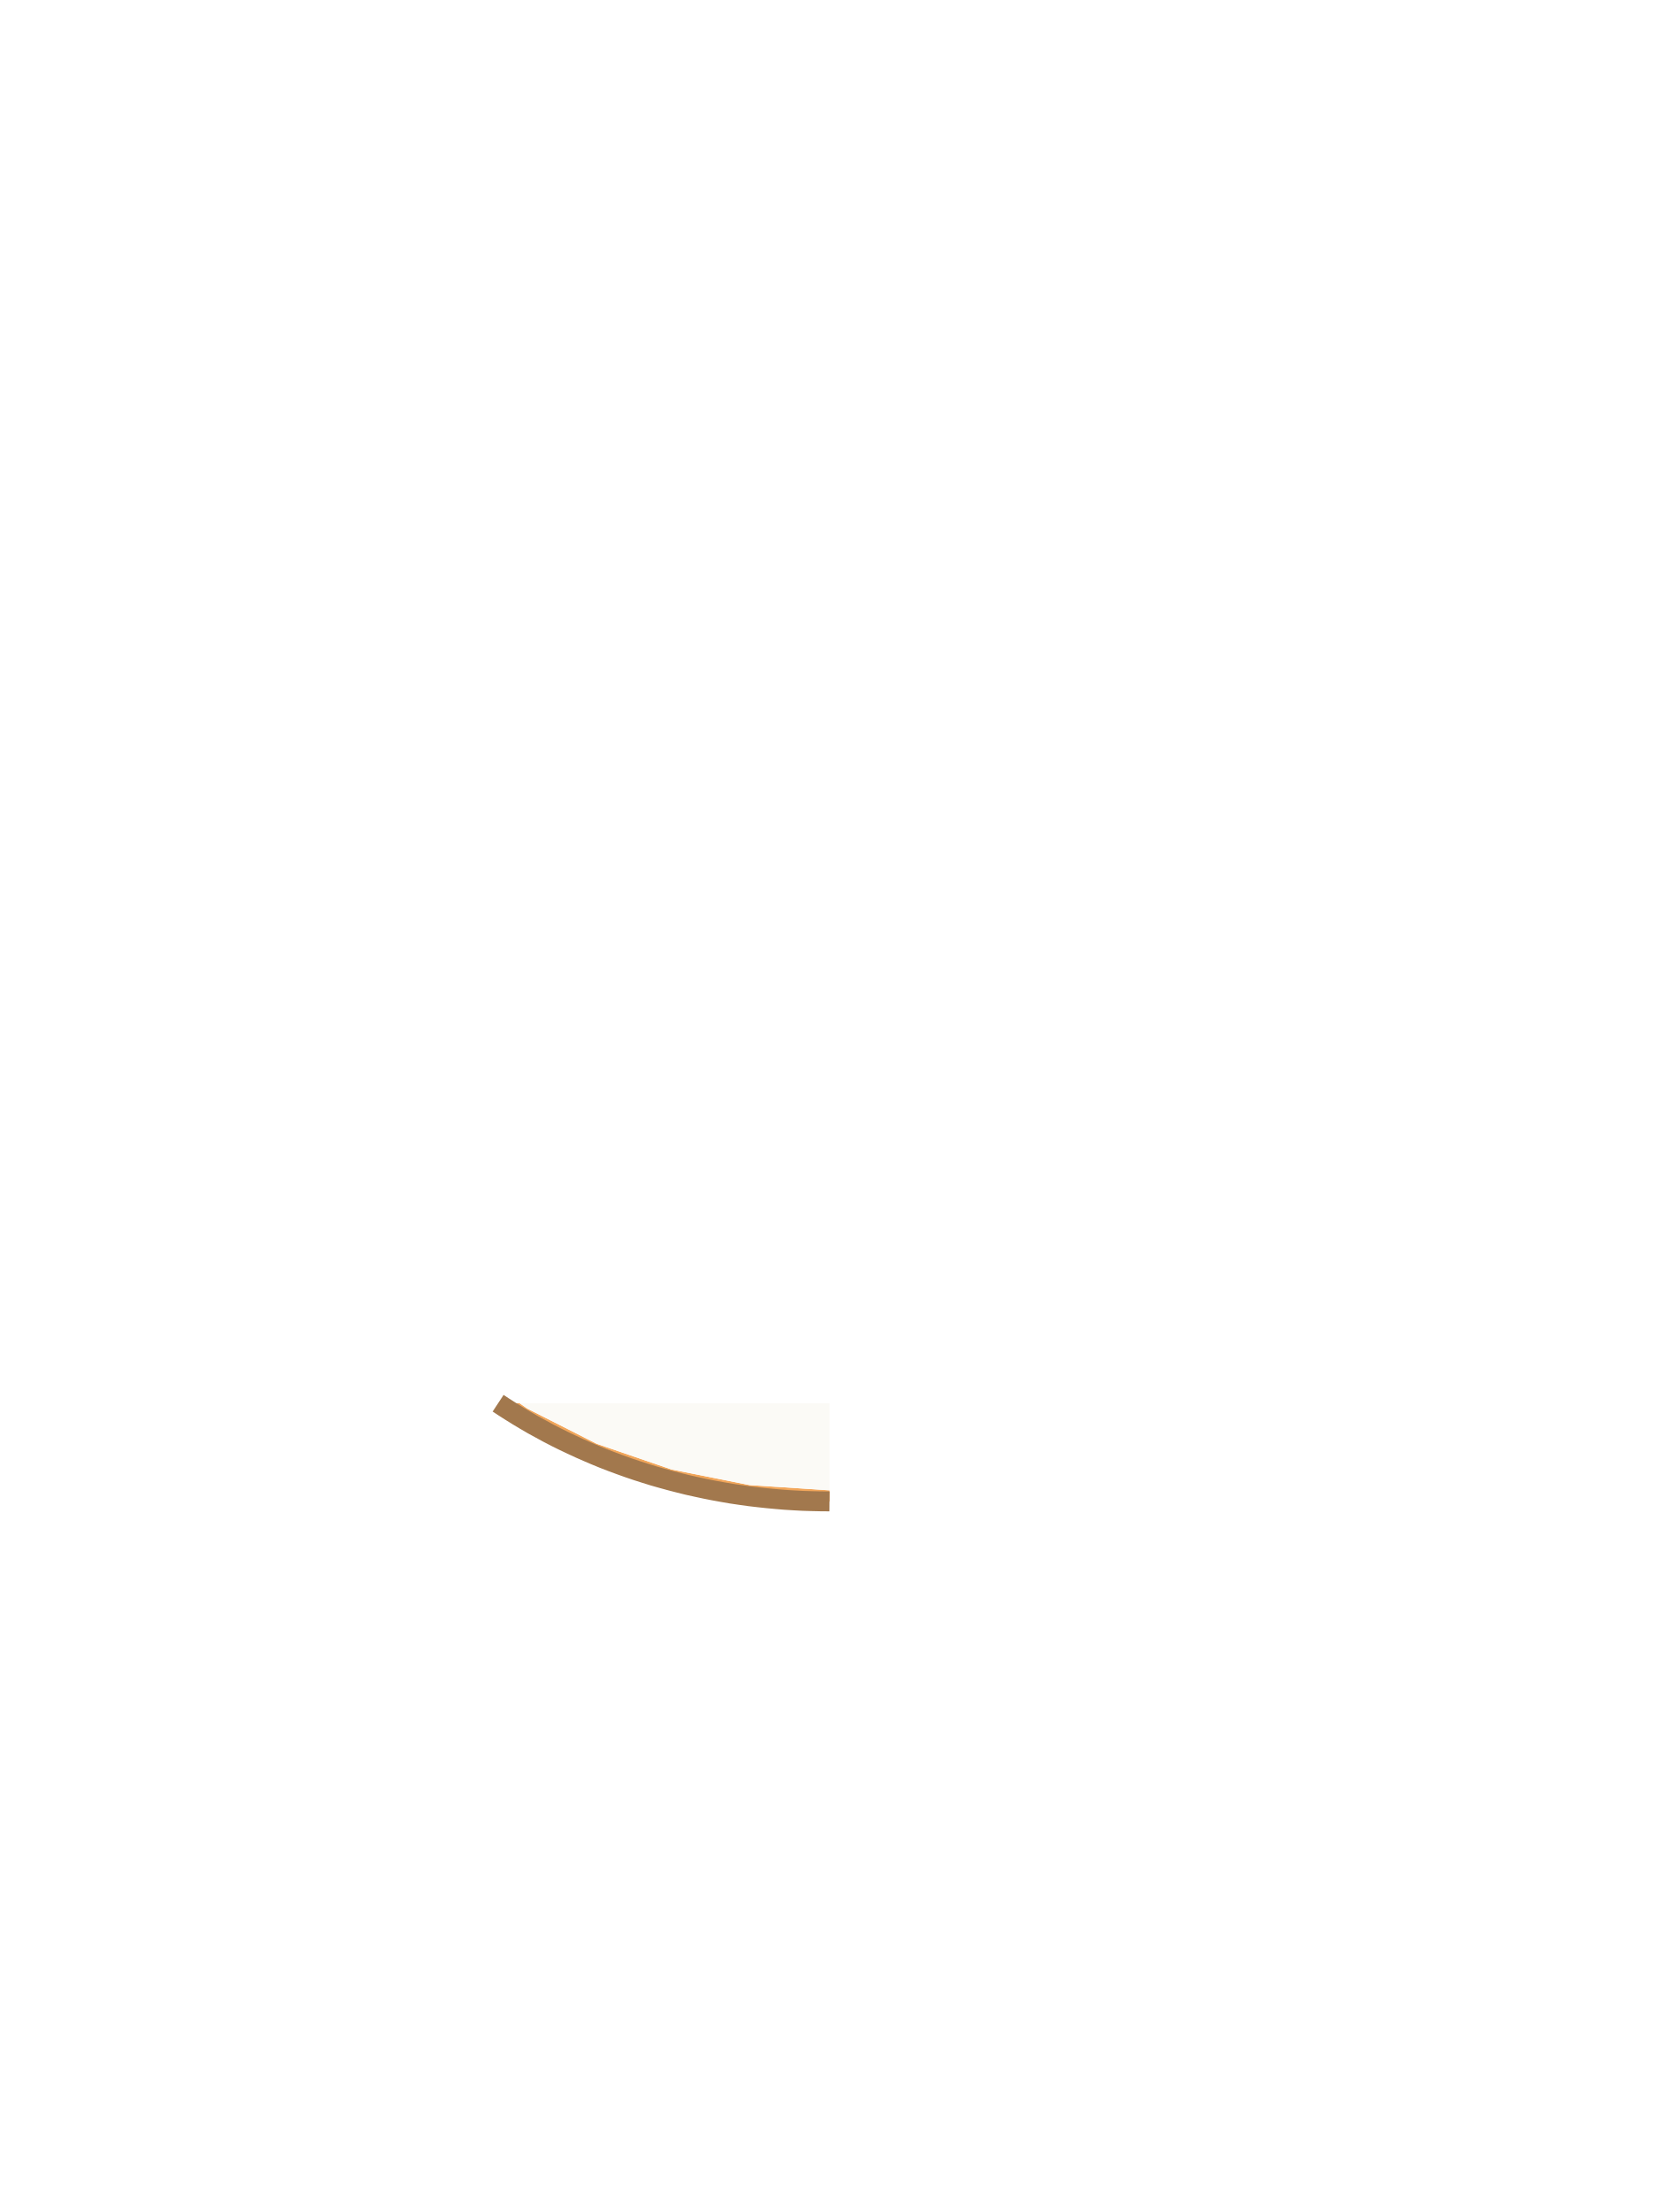
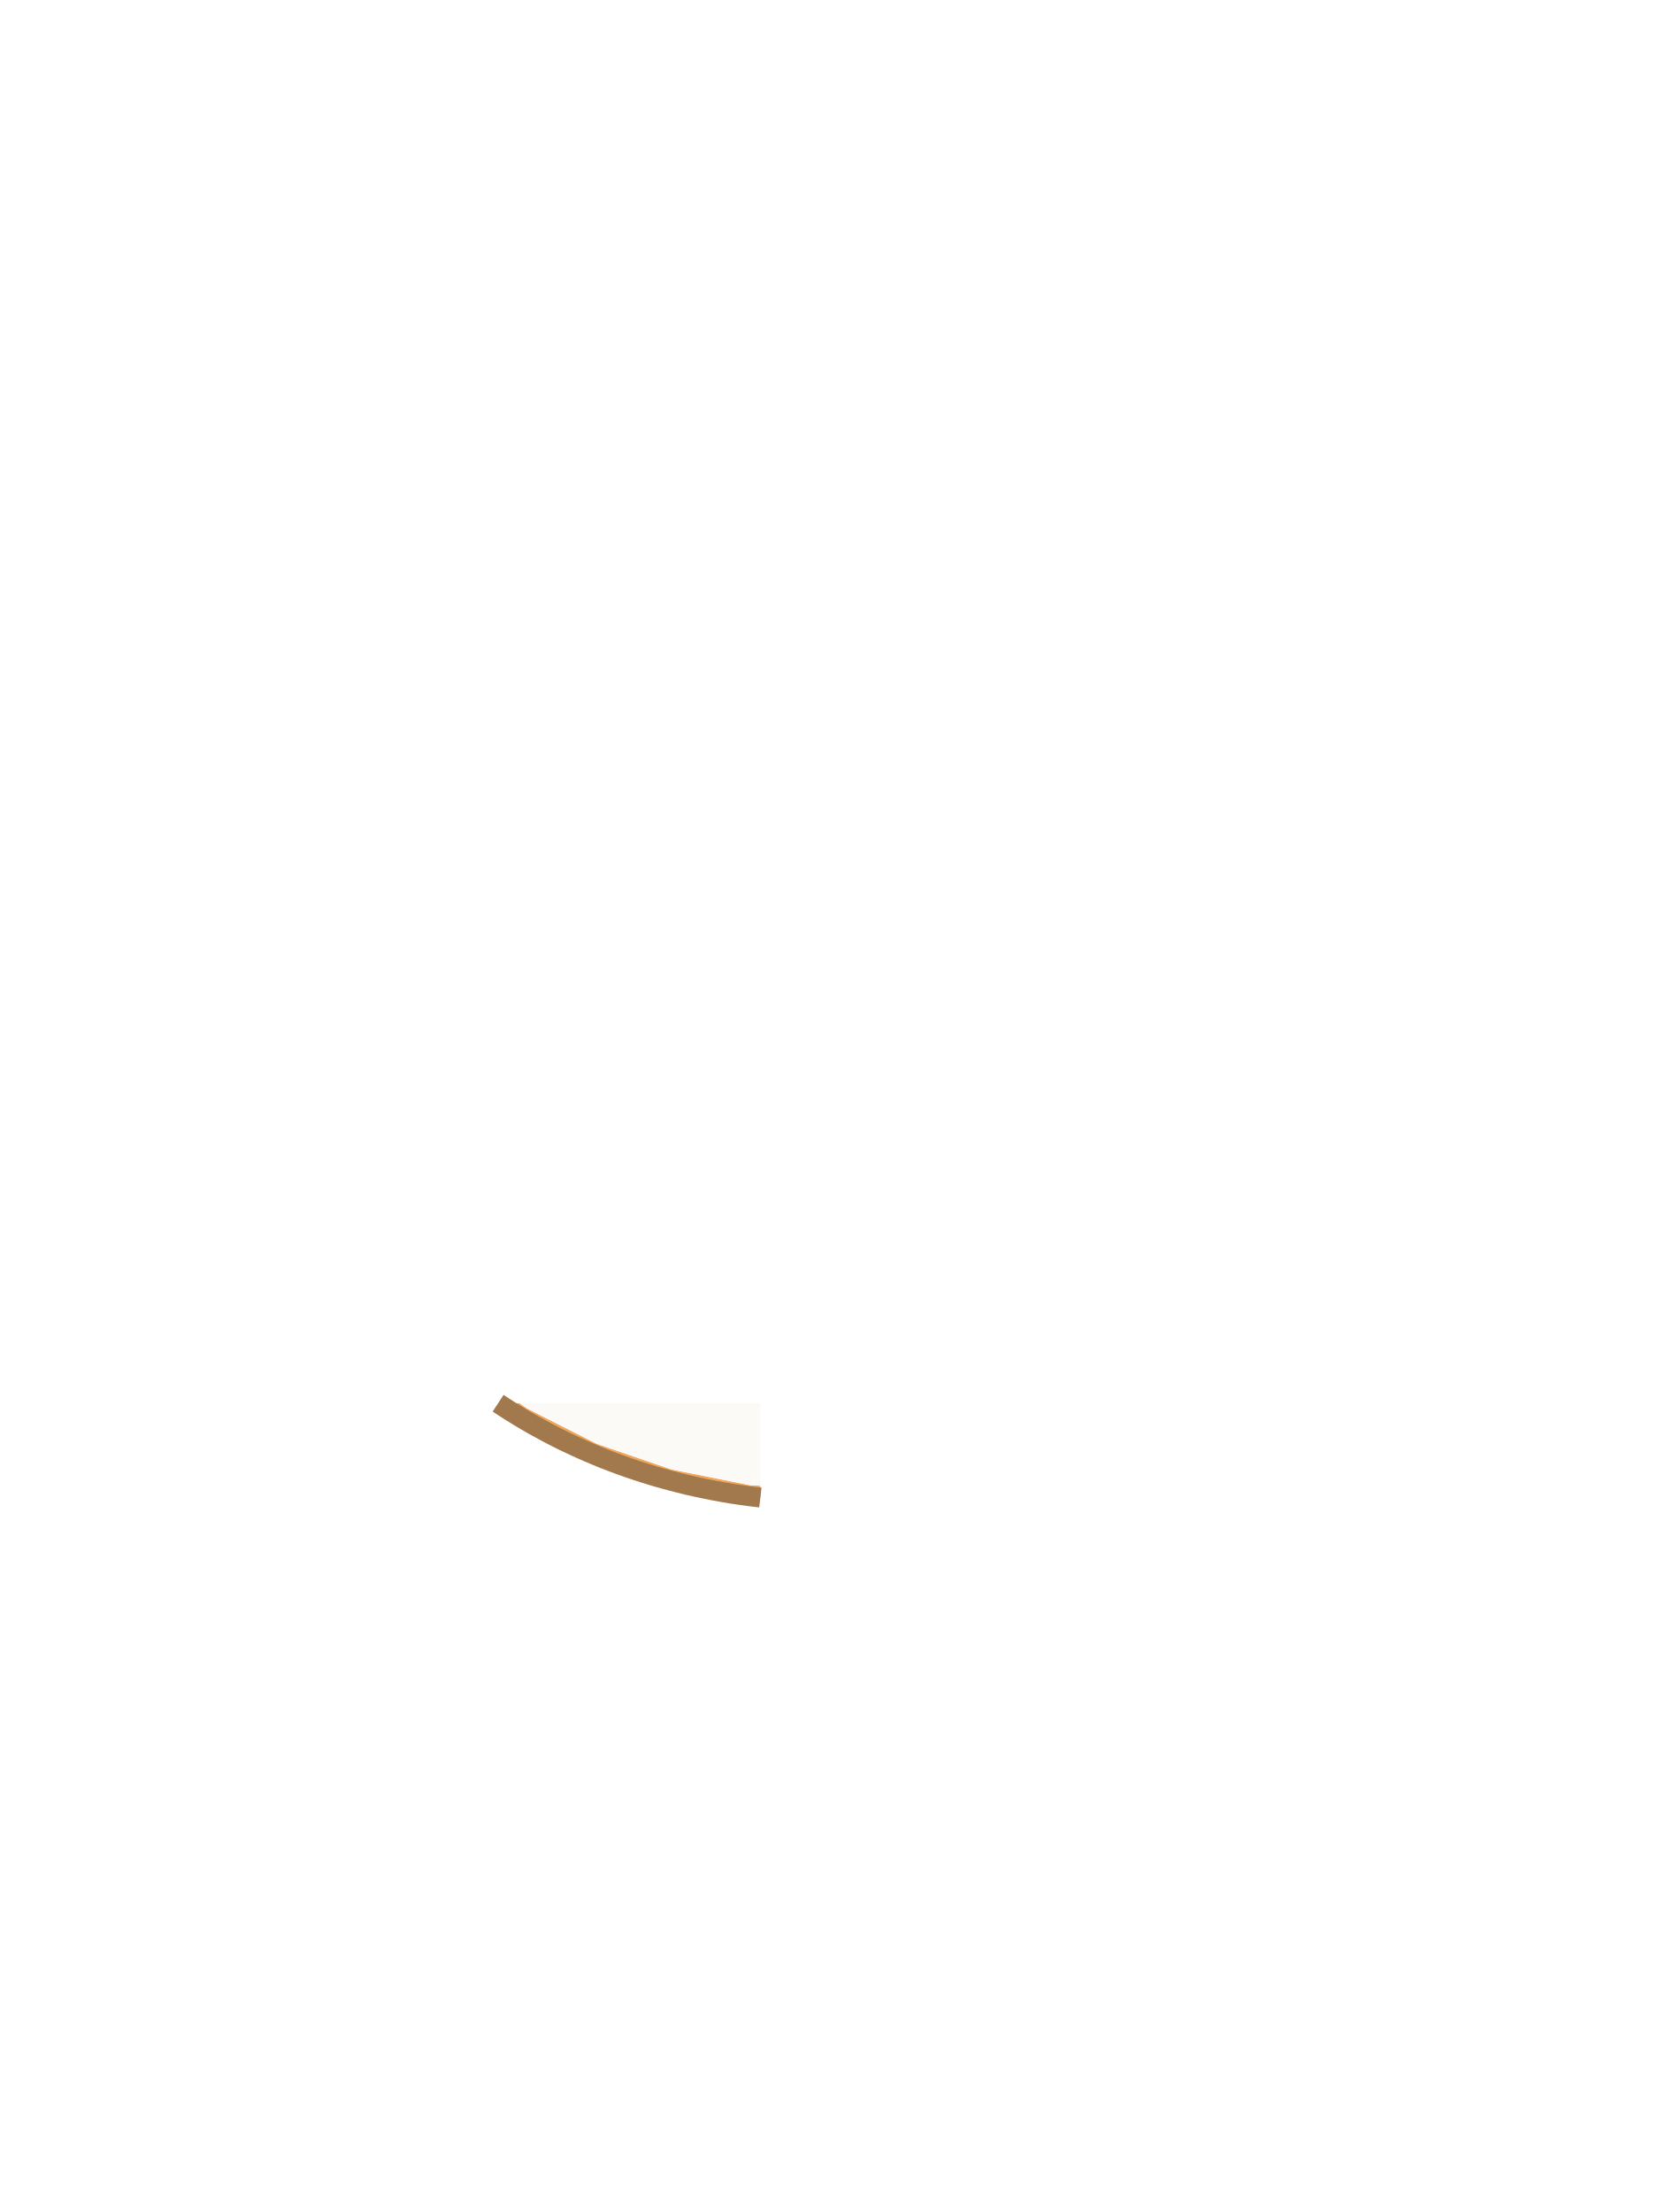
<svg xmlns="http://www.w3.org/2000/svg" viewBox="0 0 240 320">
-   <path d="M 74.93 204.83 L 73.87 204.17 L 72.82 203.50 L 72.06 203.00 L 75.17 203.00 L 76.29 203.78 L 86.33 208.87 L 97.13 212.58 L 108.43 214.84 L 120.00 215.60 L 120.00 217.20 L 118.70 217.19 L 117.41 217.16 L 116.11 217.12 L 114.82 217.05 L 113.53 216.97 L 112.24 216.86 L 110.95 216.74 L 109.66 216.60 L 108.38 216.45 L 107.10 216.27 L 105.82 216.08 L 104.55 215.86 L 103.28 215.63 L 102.02 215.38 L 100.76 215.11 L 99.50 214.83 L 98.25 214.52 L 97.01 214.20 L 95.77 213.86 L 94.54 213.51 L 93.32 213.13 L 92.10 212.74 L 90.89 212.33 L 89.69 211.90 L 88.50 211.46 L 87.31 211.00 L 86.14 210.52 L 84.97 210.02 L 83.81 209.51 L 82.67 208.98 L 81.53 208.44 L 80.40 207.88 L 79.28 207.30 L 78.18 206.70 L 77.08 206.10 L 76.00 205.47 Z" fill="#F2A65A" />
-   <path d="M 120.00 217.20 L 118.70 217.19 L 117.41 217.16 L 116.11 217.12 L 114.82 217.05 L 113.53 216.97 L 112.24 216.86 L 110.95 216.74 L 109.66 216.60 L 108.38 216.45 L 107.10 216.27 L 105.82 216.08 L 104.55 215.86 L 103.28 215.63 L 102.02 215.38 L 100.76 215.11 L 99.50 214.83 L 98.25 214.52 L 97.01 214.20 L 95.77 213.86 L 94.54 213.51 L 93.32 213.13 L 92.10 212.74 L 90.89 212.33 L 89.69 211.90 L 88.50 211.46 L 87.31 211.00 L 86.14 210.52 L 84.97 210.02 L 83.81 209.51 L 82.67 208.98 L 81.53 208.44 L 80.40 207.88 L 79.28 207.30 L 78.18 206.70 L 77.08 206.10 L 76.00 205.47 L 74.93 204.83 L 73.87 204.17 L 72.82 203.50 L 72.06 203.00" fill="none" stroke="#A2784D" stroke-width="2.88" />
-   <path d="M 86.33 208.87 L 76.29 203.78 L 75.17 203.00 L 120.00 203.00 L 120.00 215.60 L 108.43 214.84 L 97.13 212.58 Z" fill="#FBFAF6" />
+   <path d="M 74.93 204.83 L 73.87 204.17 L 72.82 203.50 L 72.06 203.00 L 75.17 203.00 L 76.29 203.78 L 86.33 208.87 L 97.13 212.58 L 108.43 214.84 L 110.00 214.94 L 110.00 216.64 L 109.66 216.60 L 108.38 216.45 L 107.10 216.27 L 105.82 216.08 L 104.55 215.86 L 103.28 215.63 L 102.02 215.38 L 100.76 215.11 L 99.50 214.83 L 98.25 214.52 L 97.01 214.20 L 95.77 213.86 L 94.54 213.51 L 93.32 213.13 L 92.10 212.74 L 90.89 212.33 L 89.69 211.90 L 88.50 211.46 L 87.31 211.00 L 86.14 210.52 L 84.97 210.02 L 83.81 209.51 L 82.67 208.98 L 81.53 208.44 L 80.40 207.88 L 79.28 207.30 L 78.18 206.70 L 77.08 206.10 L 76.00 205.47 Z" fill="#F2A65A" />
+   <path d="M 110.00 216.64 L 109.66 216.60 L 108.38 216.45 L 107.10 216.27 L 105.82 216.08 L 104.55 215.86 L 103.28 215.63 L 102.02 215.38 L 100.76 215.11 L 99.50 214.83 L 98.25 214.52 L 97.01 214.20 L 95.77 213.86 L 94.54 213.51 L 93.32 213.13 L 92.10 212.74 L 90.89 212.33 L 89.69 211.90 L 88.50 211.46 L 87.31 211.00 L 86.14 210.52 L 84.97 210.02 L 83.81 209.51 L 82.67 208.98 L 81.53 208.44 L 80.40 207.88 L 79.28 207.30 L 78.18 206.70 L 77.08 206.10 L 76.00 205.47 L 74.93 204.83 L 73.87 204.17 L 72.82 203.50 L 72.06 203.00" fill="none" stroke="#A2784D" stroke-width="2.88" />
+   <path d="M 86.33 208.87 L 76.29 203.78 L 75.17 203.00 L 110.00 203.00 L 110.00 214.94 L 108.43 214.84 L 97.13 212.58 Z" fill="#FBFAF6" />
</svg>
